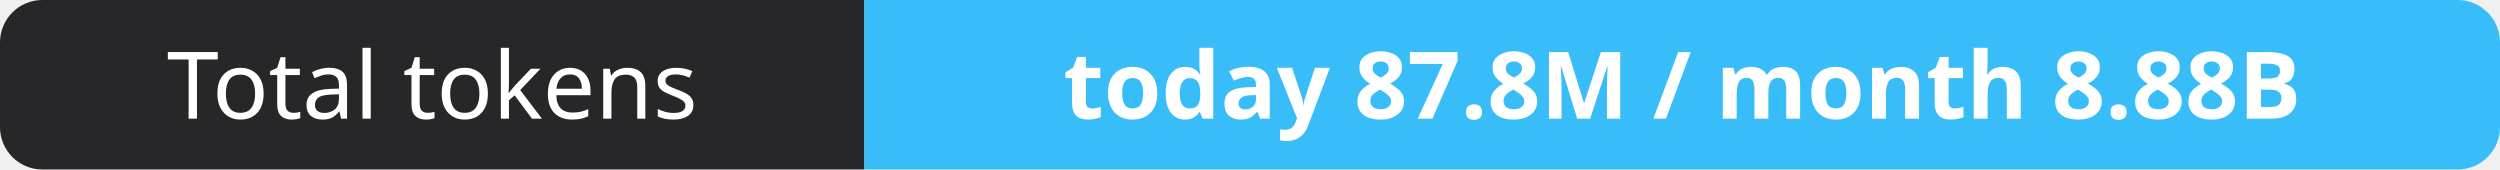
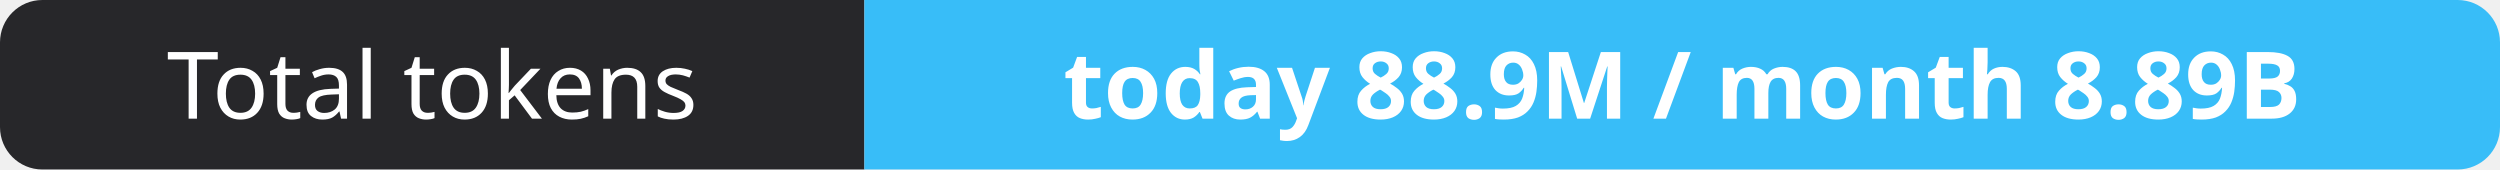
- <svg xmlns="http://www.w3.org/2000/svg" width="295" height="20" role="img" aria-label="Total tokens: today 87.8M / month 8.88B">
+ <svg xmlns="http://www.w3.org/2000/svg" width="295" height="20" role="img" aria-label="Total tokens: today 88.9M / month 8.89B">
  <clipPath id="r">
    <rect width="295" height="20" rx="5" fill="#fff" />
  </clipPath>
  <g clip-path="url(#r)">
    <rect width="102" height="20" fill="#27272a" />
    <rect x="102" width="193" height="20" fill="#38bdf8" />
  </g>
  <g fill="#fff" text-anchor="middle" font-family="Verdana,Geneva,sans-serif" font-size="11">
    <text x="51.0" y="14">Total tokens</text>
-     <text x="198.5" y="14" font-weight="700">today 87.8M / month 8.88B</text>
+     <text x="198.5" y="14" font-weight="700">today 88.9M / month 8.89B</text>
  </g>
</svg>
